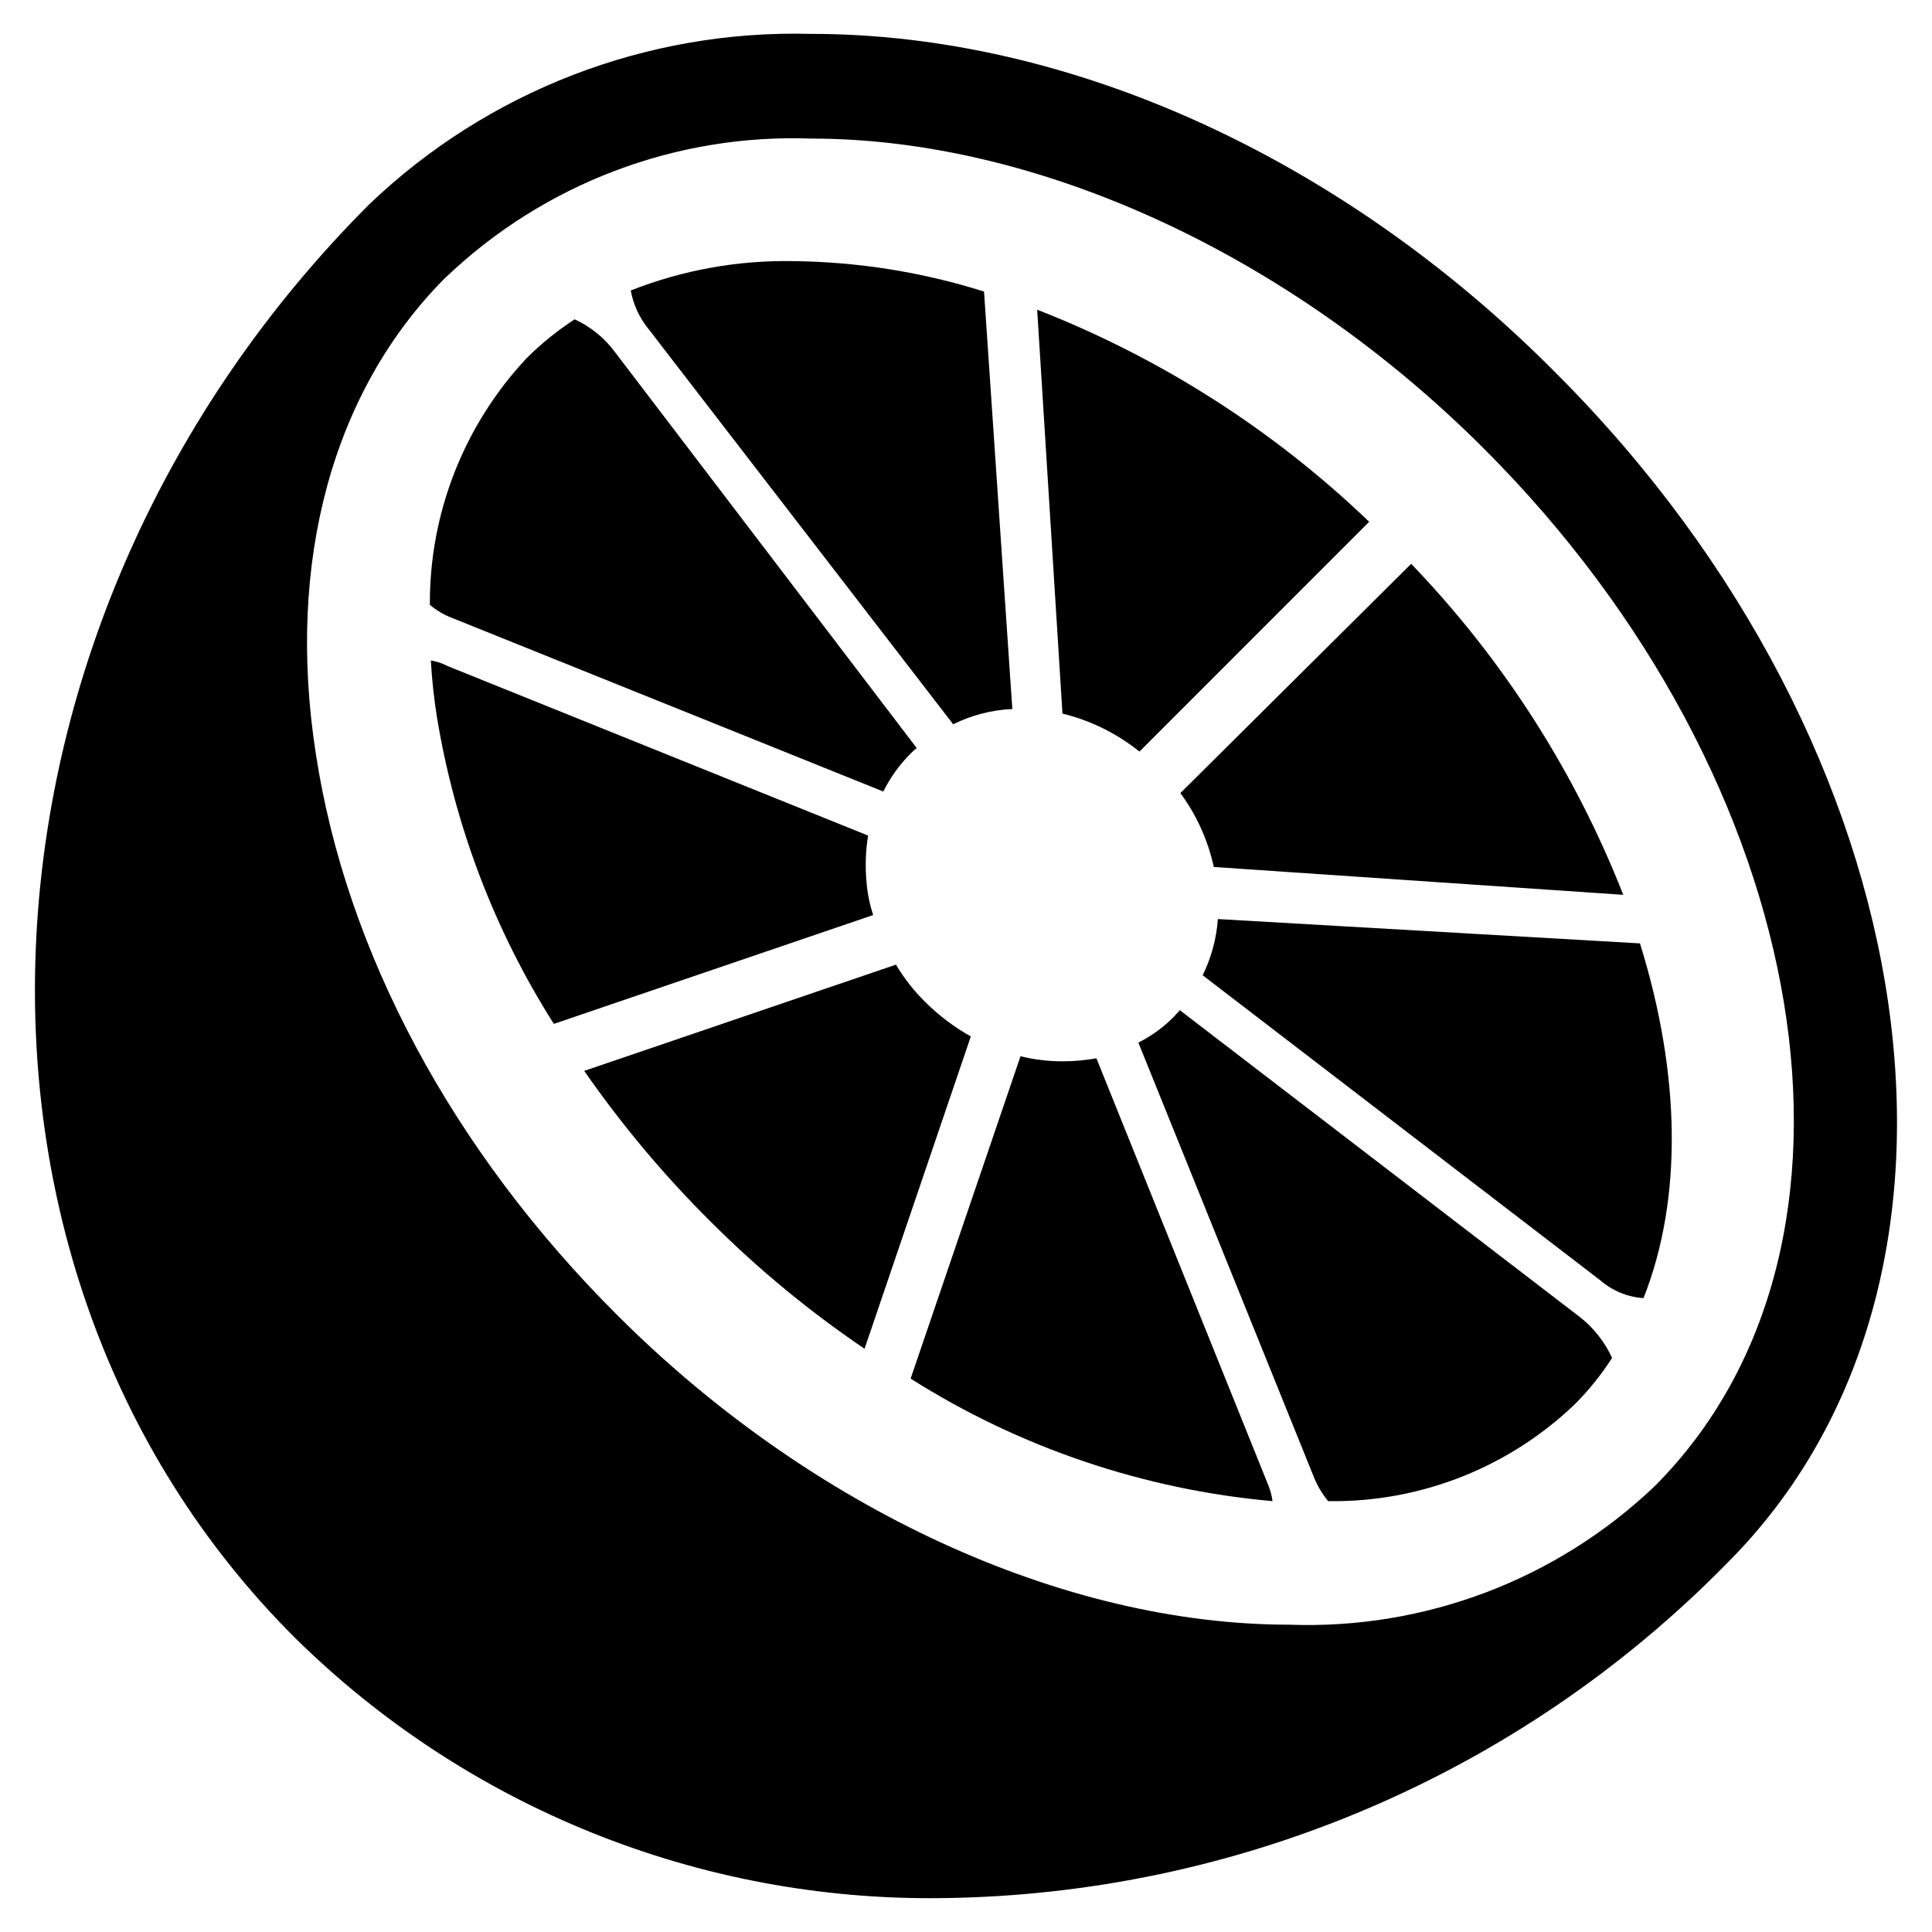
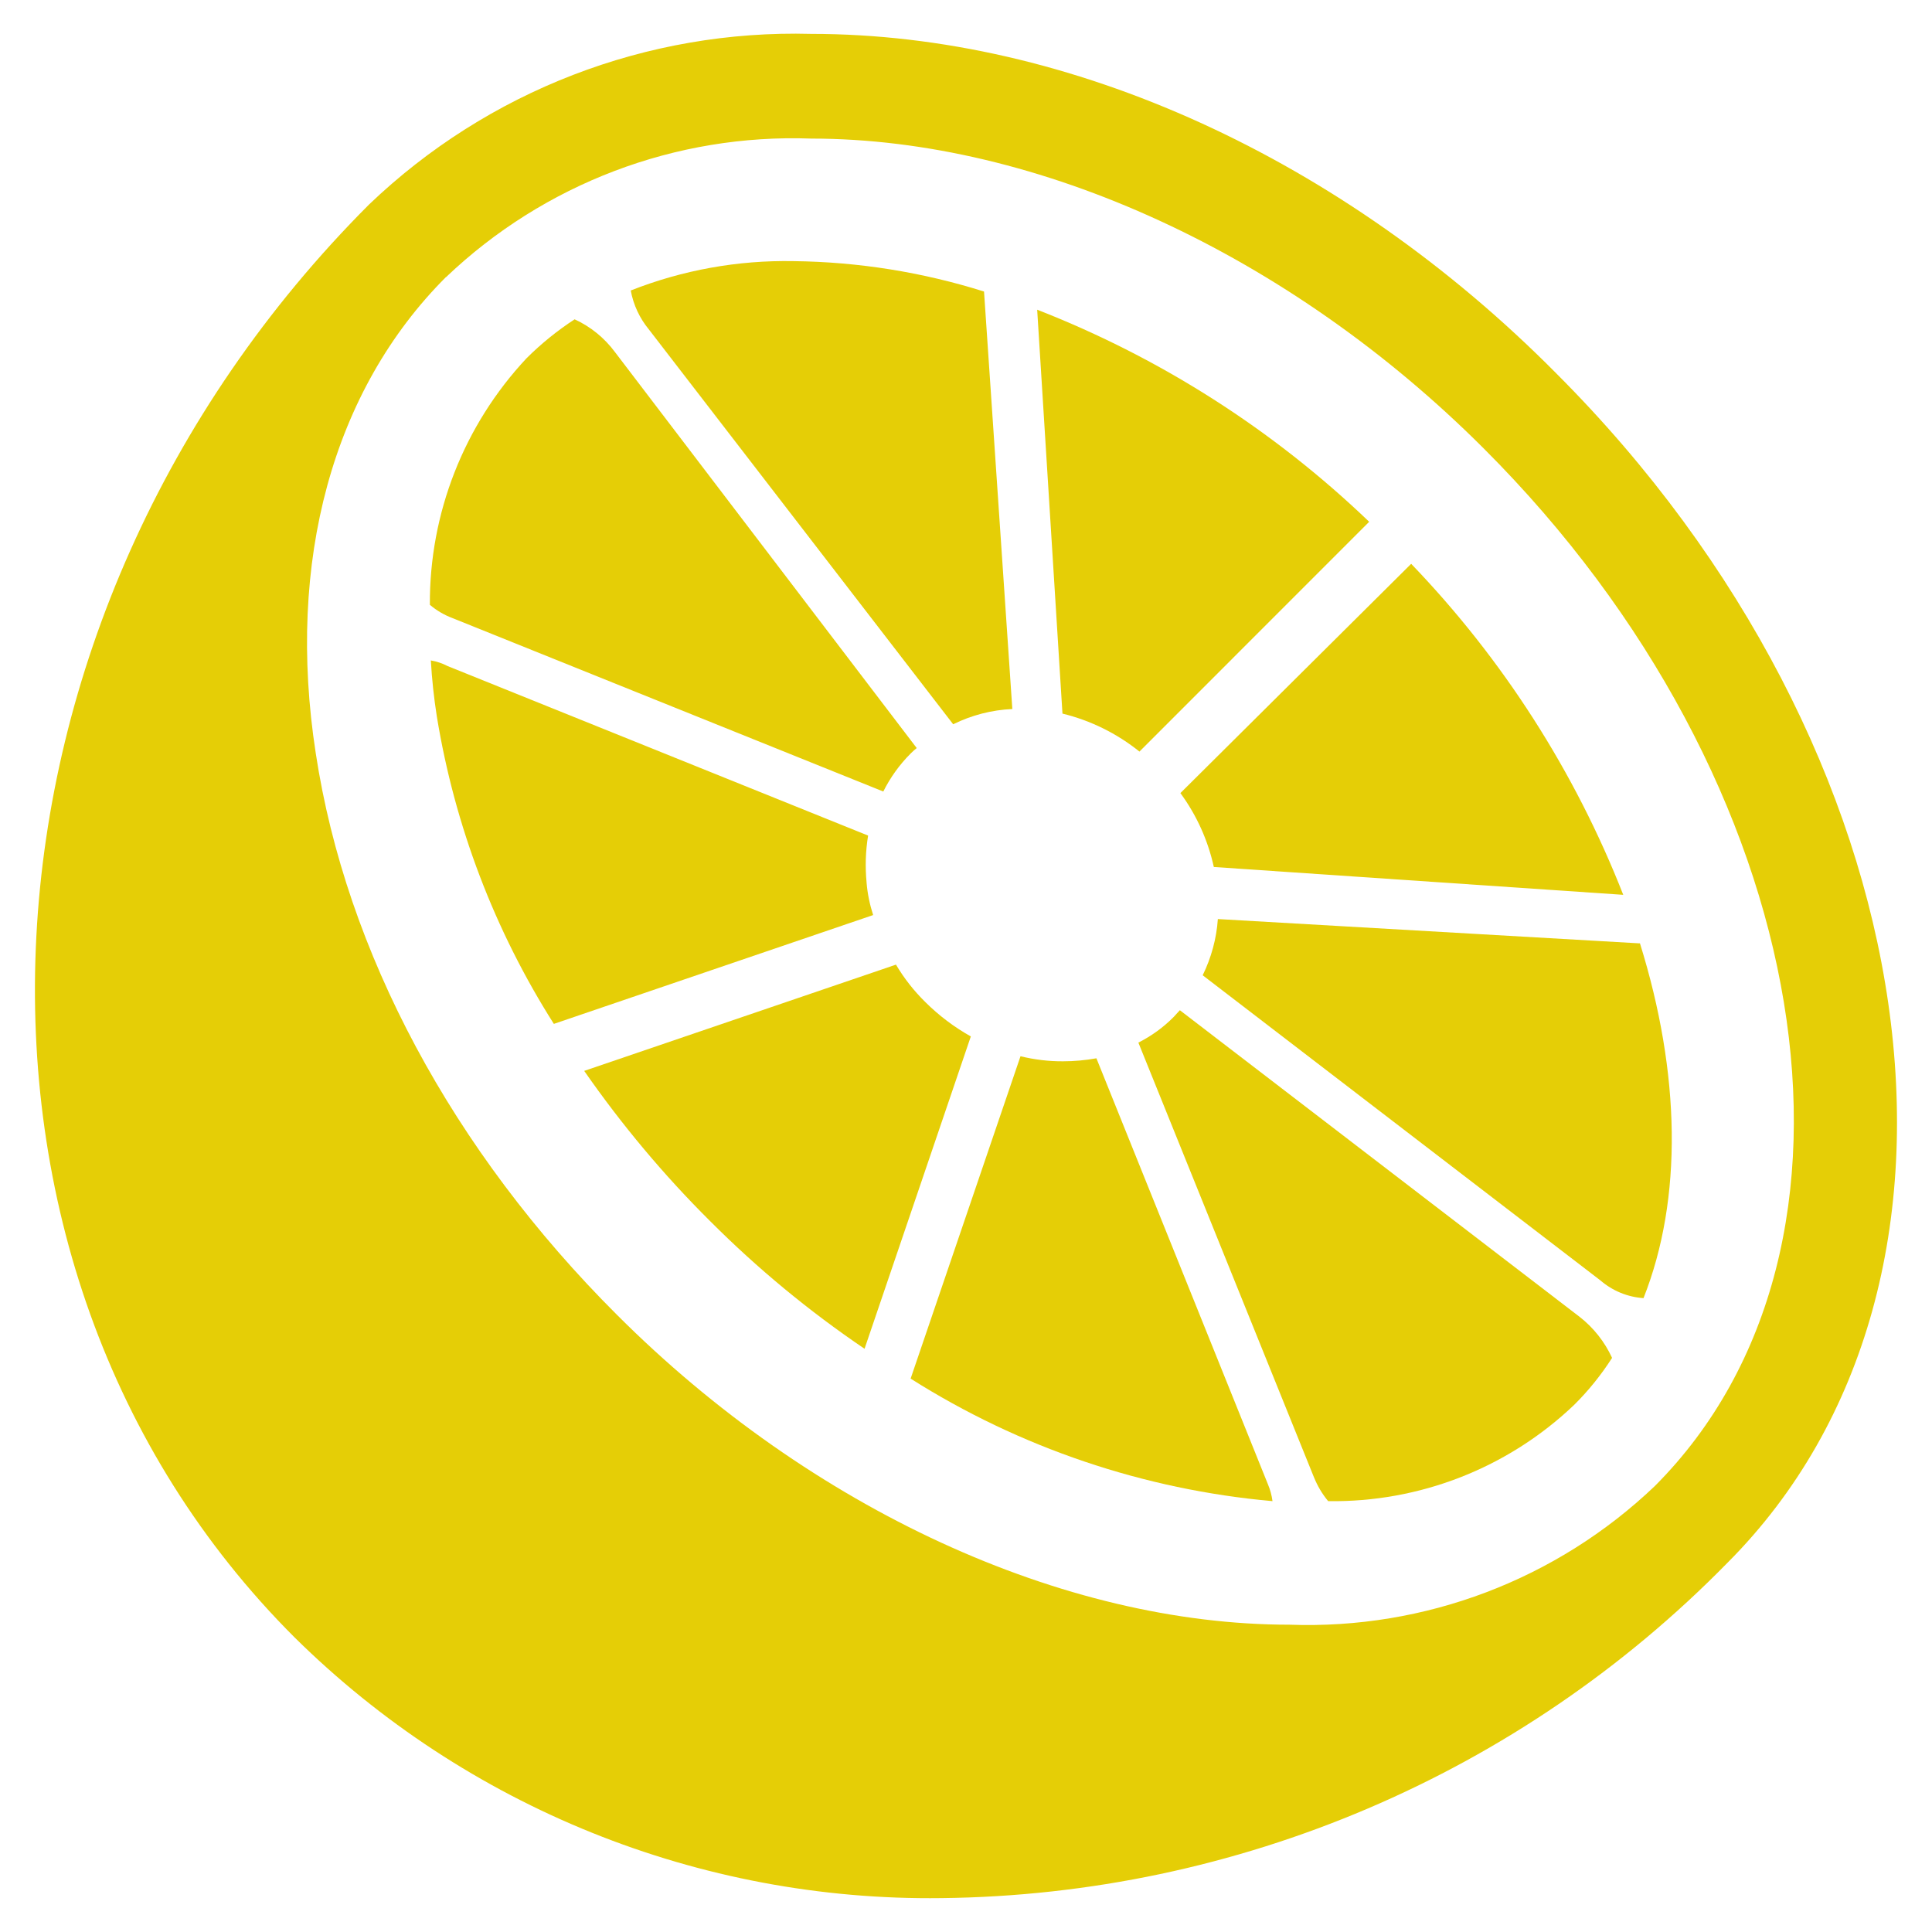
<svg xmlns="http://www.w3.org/2000/svg" width="100pt" height="100pt" version="1.1" viewBox="0 0 100 100">
  <g>
-     <path d="m58.977 38.902 11.891-11.895c-4.953-4.75-10.789-8.48-17.184-10.977l1.309 20.906c1.457 0.355 2.816 1.027 3.984 1.965z" />
-     <path d="m49.336 37.488c0.957-0.473 2-0.742 3.062-0.789l-1.465-21.609c-3.188-1.004-6.508-1.535-9.852-1.574-2.883-0.055-5.75 0.461-8.434 1.52 0.137 0.742 0.461 1.438 0.941 2.019z" />
-     <path d="m45.719 40.969c0.363-0.727 0.84-1.391 1.414-1.965 0.102-0.102 0.207-0.199 0.316-0.285l-15.613-20.488c-0.543-0.734-1.262-1.324-2.094-1.703-0.898 0.586-1.734 1.262-2.492 2.019-3.234 3.457-5.027 8.02-5 12.758 0.34 0.289 0.73 0.52 1.152 0.68z" />
-     <path d="m44.855 45.688c-0.078-0.812-0.055-1.633 0.078-2.438l-21.77-8.777c-0.27-0.141-0.562-0.238-0.863-0.289 0.055 0.977 0.16 1.945 0.312 2.91 0.926 5.656 2.984 11.062 6.055 15.902l16.527-5.633c-0.176-0.543-0.293-1.105-0.34-1.676z" />
-     <path d="m47.895 51.867c-0.59-0.578-1.098-1.227-1.52-1.938l-16.137 5.5c1.938 2.785 4.117 5.391 6.523 7.781 2.445 2.449 5.121 4.66 7.988 6.602l5.5-16.164h0.004c-0.863-0.484-1.656-1.082-2.359-1.781z" />
-     <path d="m56.75 54.777c-0.57 0.102-1.148 0.156-1.73 0.156-0.742 0.004-1.48-0.086-2.199-0.262l-5.688 16.688h0.004c5.648 3.574 12.07 5.746 18.727 6.34-0.039-0.297-0.117-0.59-0.234-0.867z" />
-     <path d="m61.07 52.289c-0.105 0.105-0.211 0.234-0.312 0.34-0.535 0.543-1.156 0.992-1.836 1.336l9.09 22.504v-0.004c0.18 0.449 0.426 0.863 0.734 1.234 4.734 0.07 9.305-1.715 12.73-4.981 0.742-0.734 1.402-1.555 1.965-2.434-0.383-0.832-0.957-1.559-1.676-2.121z" />
-     <path d="m84.883 48.828h-0.027l-21.82-1.258c-0.07 1.012-0.34 2-0.785 2.91l20.59 15.797c0.625 0.539 1.406 0.859 2.227 0.914 2.043-5.16 1.914-11.629-0.184-18.363z" />
-     <path d="m62.828 44.875 21.191 1.441c-2.5-6.375-6.231-12.199-10.977-17.133l-11.945 11.867c0.836 1.137 1.426 2.441 1.73 3.824z" />
-     <path d="m80.551 19.324c-11.055-11.152-25.184-17.57-38.559-17.57-8.5-0.23-16.746 2.949-22.891 8.832-21.426 21.453-23.207 54.836-3.856 74.164 8.906 8.797 20.965 13.66 33.484 13.496 15.32-0.168 29.953-6.406 40.68-17.352 14.57-14.594 10.59-42.121-8.859-61.57zm5.102 57.594c-5.078 4.844-11.898 7.43-18.914 7.176-11.715 0-24.746-5.981-34.801-16.035-8.516-8.492-14.031-18.789-15.594-29.066-1.539-9.934 0.879-18.789 6.734-24.648l0.004 0.004c5.078-4.844 11.898-7.434 18.91-7.176 11.715 0 24.746 5.981 34.801 16.035 17.254 17.227 21.23 41.312 8.859 53.711z" />
+     <path d="m58.977 38.902 11.891-11.895c-4.953-4.75-10.789-8.48-17.184-10.977l1.309 20.906c1.457 0.355 2.816 1.027 3.984 1.965z" fill="#e5ce06" />
+     <path d="m49.336 37.488c0.957-0.473 2-0.742 3.062-0.789l-1.465-21.609c-3.188-1.004-6.508-1.535-9.852-1.574-2.883-0.055-5.75 0.461-8.434 1.52 0.137 0.742 0.461 1.438 0.941 2.019z" fill="#e5ce06" />
+     <path d="m45.719 40.969c0.363-0.727 0.84-1.391 1.414-1.965 0.102-0.102 0.207-0.199 0.316-0.285l-15.613-20.488c-0.543-0.734-1.262-1.324-2.094-1.703-0.898 0.586-1.734 1.262-2.492 2.019-3.234 3.457-5.027 8.02-5 12.758 0.34 0.289 0.73 0.52 1.152 0.68z" fill="#e5ce06" />
+     <path d="m44.855 45.688c-0.078-0.812-0.055-1.633 0.078-2.438l-21.77-8.777c-0.27-0.141-0.562-0.238-0.863-0.289 0.055 0.977 0.16 1.945 0.312 2.91 0.926 5.656 2.984 11.062 6.055 15.902l16.527-5.633c-0.176-0.543-0.293-1.105-0.34-1.676z" fill="#e5ce06" />
+     <path d="m47.895 51.867c-0.59-0.578-1.098-1.227-1.52-1.938l-16.137 5.5c1.938 2.785 4.117 5.391 6.523 7.781 2.445 2.449 5.121 4.66 7.988 6.602l5.5-16.164h0.004c-0.863-0.484-1.656-1.082-2.359-1.781z" fill="#e5ce06" />
+     <path d="m56.75 54.777c-0.57 0.102-1.148 0.156-1.73 0.156-0.742 0.004-1.48-0.086-2.199-0.262l-5.688 16.688h0.004c5.648 3.574 12.07 5.746 18.727 6.34-0.039-0.297-0.117-0.59-0.234-0.867z" fill="#e5ce06" />
+     <path d="m61.07 52.289c-0.105 0.105-0.211 0.234-0.312 0.34-0.535 0.543-1.156 0.992-1.836 1.336l9.09 22.504v-0.004c0.18 0.449 0.426 0.863 0.734 1.234 4.734 0.07 9.305-1.715 12.73-4.981 0.742-0.734 1.402-1.555 1.965-2.434-0.383-0.832-0.957-1.559-1.676-2.121z" fill="#e5ce06" />
+     <path d="m84.883 48.828h-0.027l-21.82-1.258c-0.07 1.012-0.34 2-0.785 2.91l20.59 15.797c0.625 0.539 1.406 0.859 2.227 0.914 2.043-5.16 1.914-11.629-0.184-18.363z" fill="#e5ce06" />
+     <path d="m62.828 44.875 21.191 1.441c-2.5-6.375-6.231-12.199-10.977-17.133l-11.945 11.867c0.836 1.137 1.426 2.441 1.73 3.824z" fill="#e5ce06" />
+     <path d="m80.551 19.324c-11.055-11.152-25.184-17.57-38.559-17.57-8.5-0.23-16.746 2.949-22.891 8.832-21.426 21.453-23.207 54.836-3.856 74.164 8.906 8.797 20.965 13.66 33.484 13.496 15.32-0.168 29.953-6.406 40.68-17.352 14.57-14.594 10.59-42.121-8.859-61.57zm5.102 57.594c-5.078 4.844-11.898 7.43-18.914 7.176-11.715 0-24.746-5.981-34.801-16.035-8.516-8.492-14.031-18.789-15.594-29.066-1.539-9.934 0.879-18.789 6.734-24.648l0.004 0.004c5.078-4.844 11.898-7.434 18.91-7.176 11.715 0 24.746 5.981 34.801 16.035 17.254 17.227 21.23 41.312 8.859 53.711z" fill="#e5ce06" />
  </g>
</svg>
